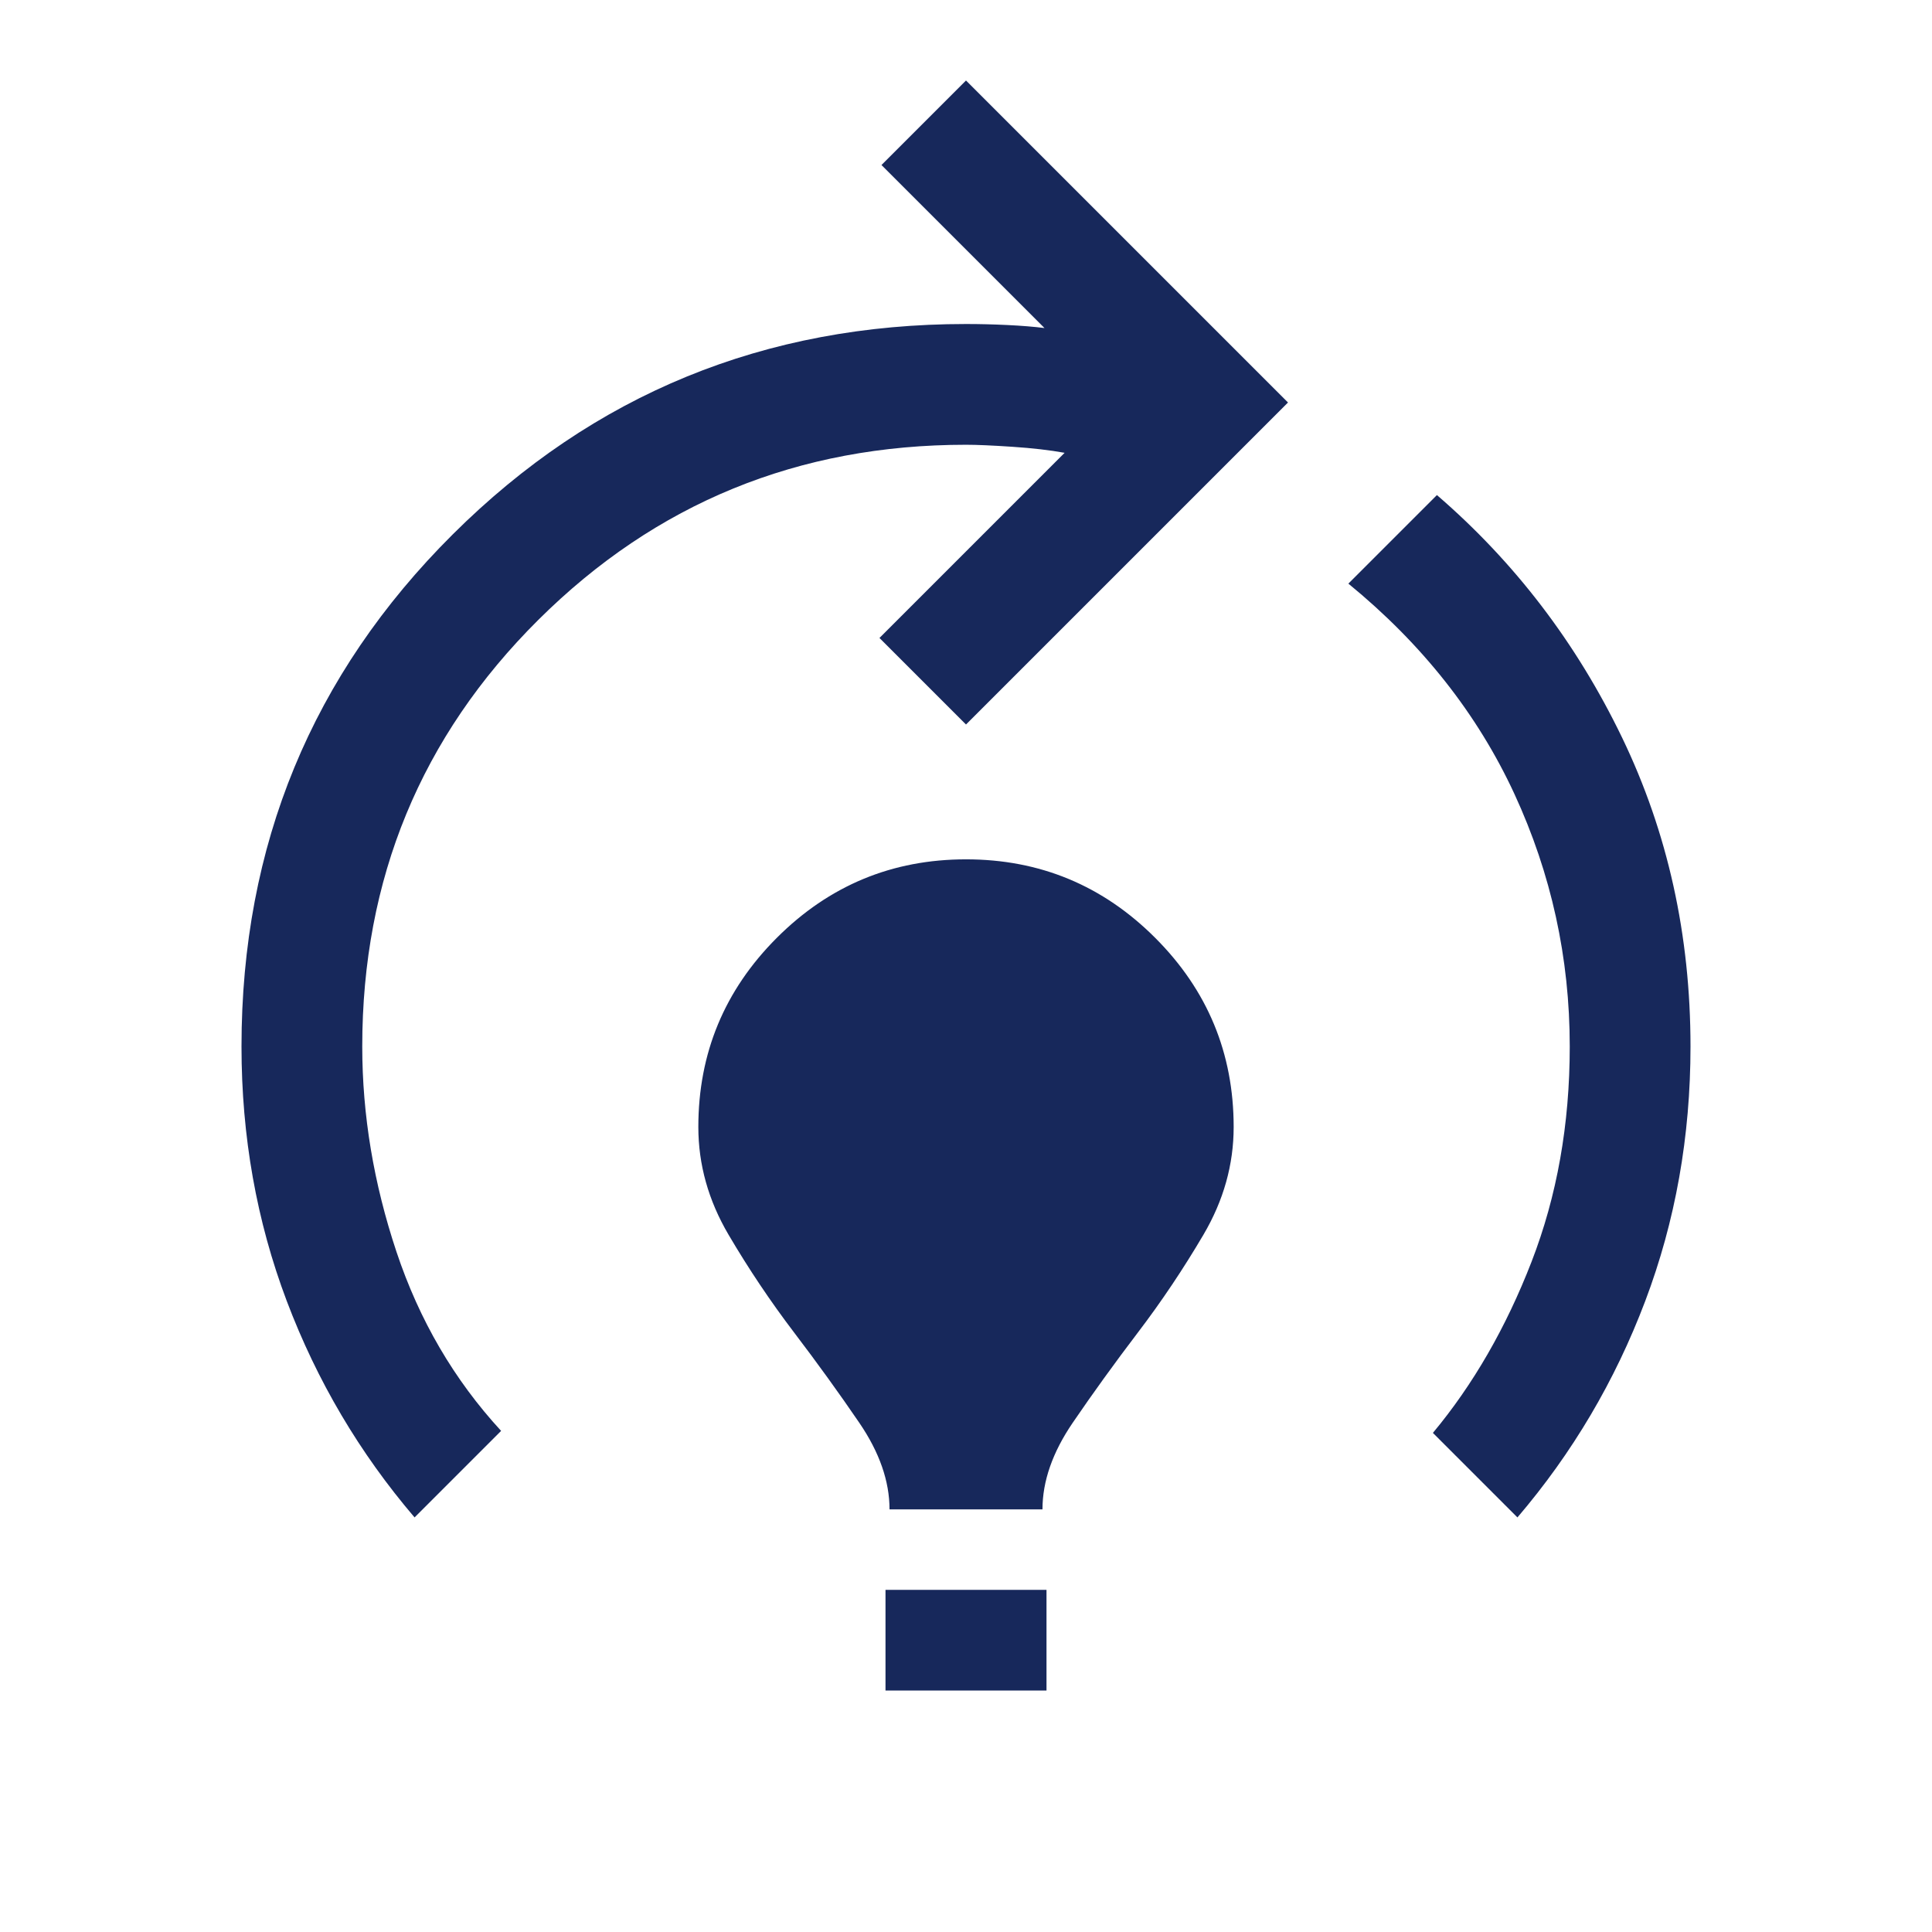
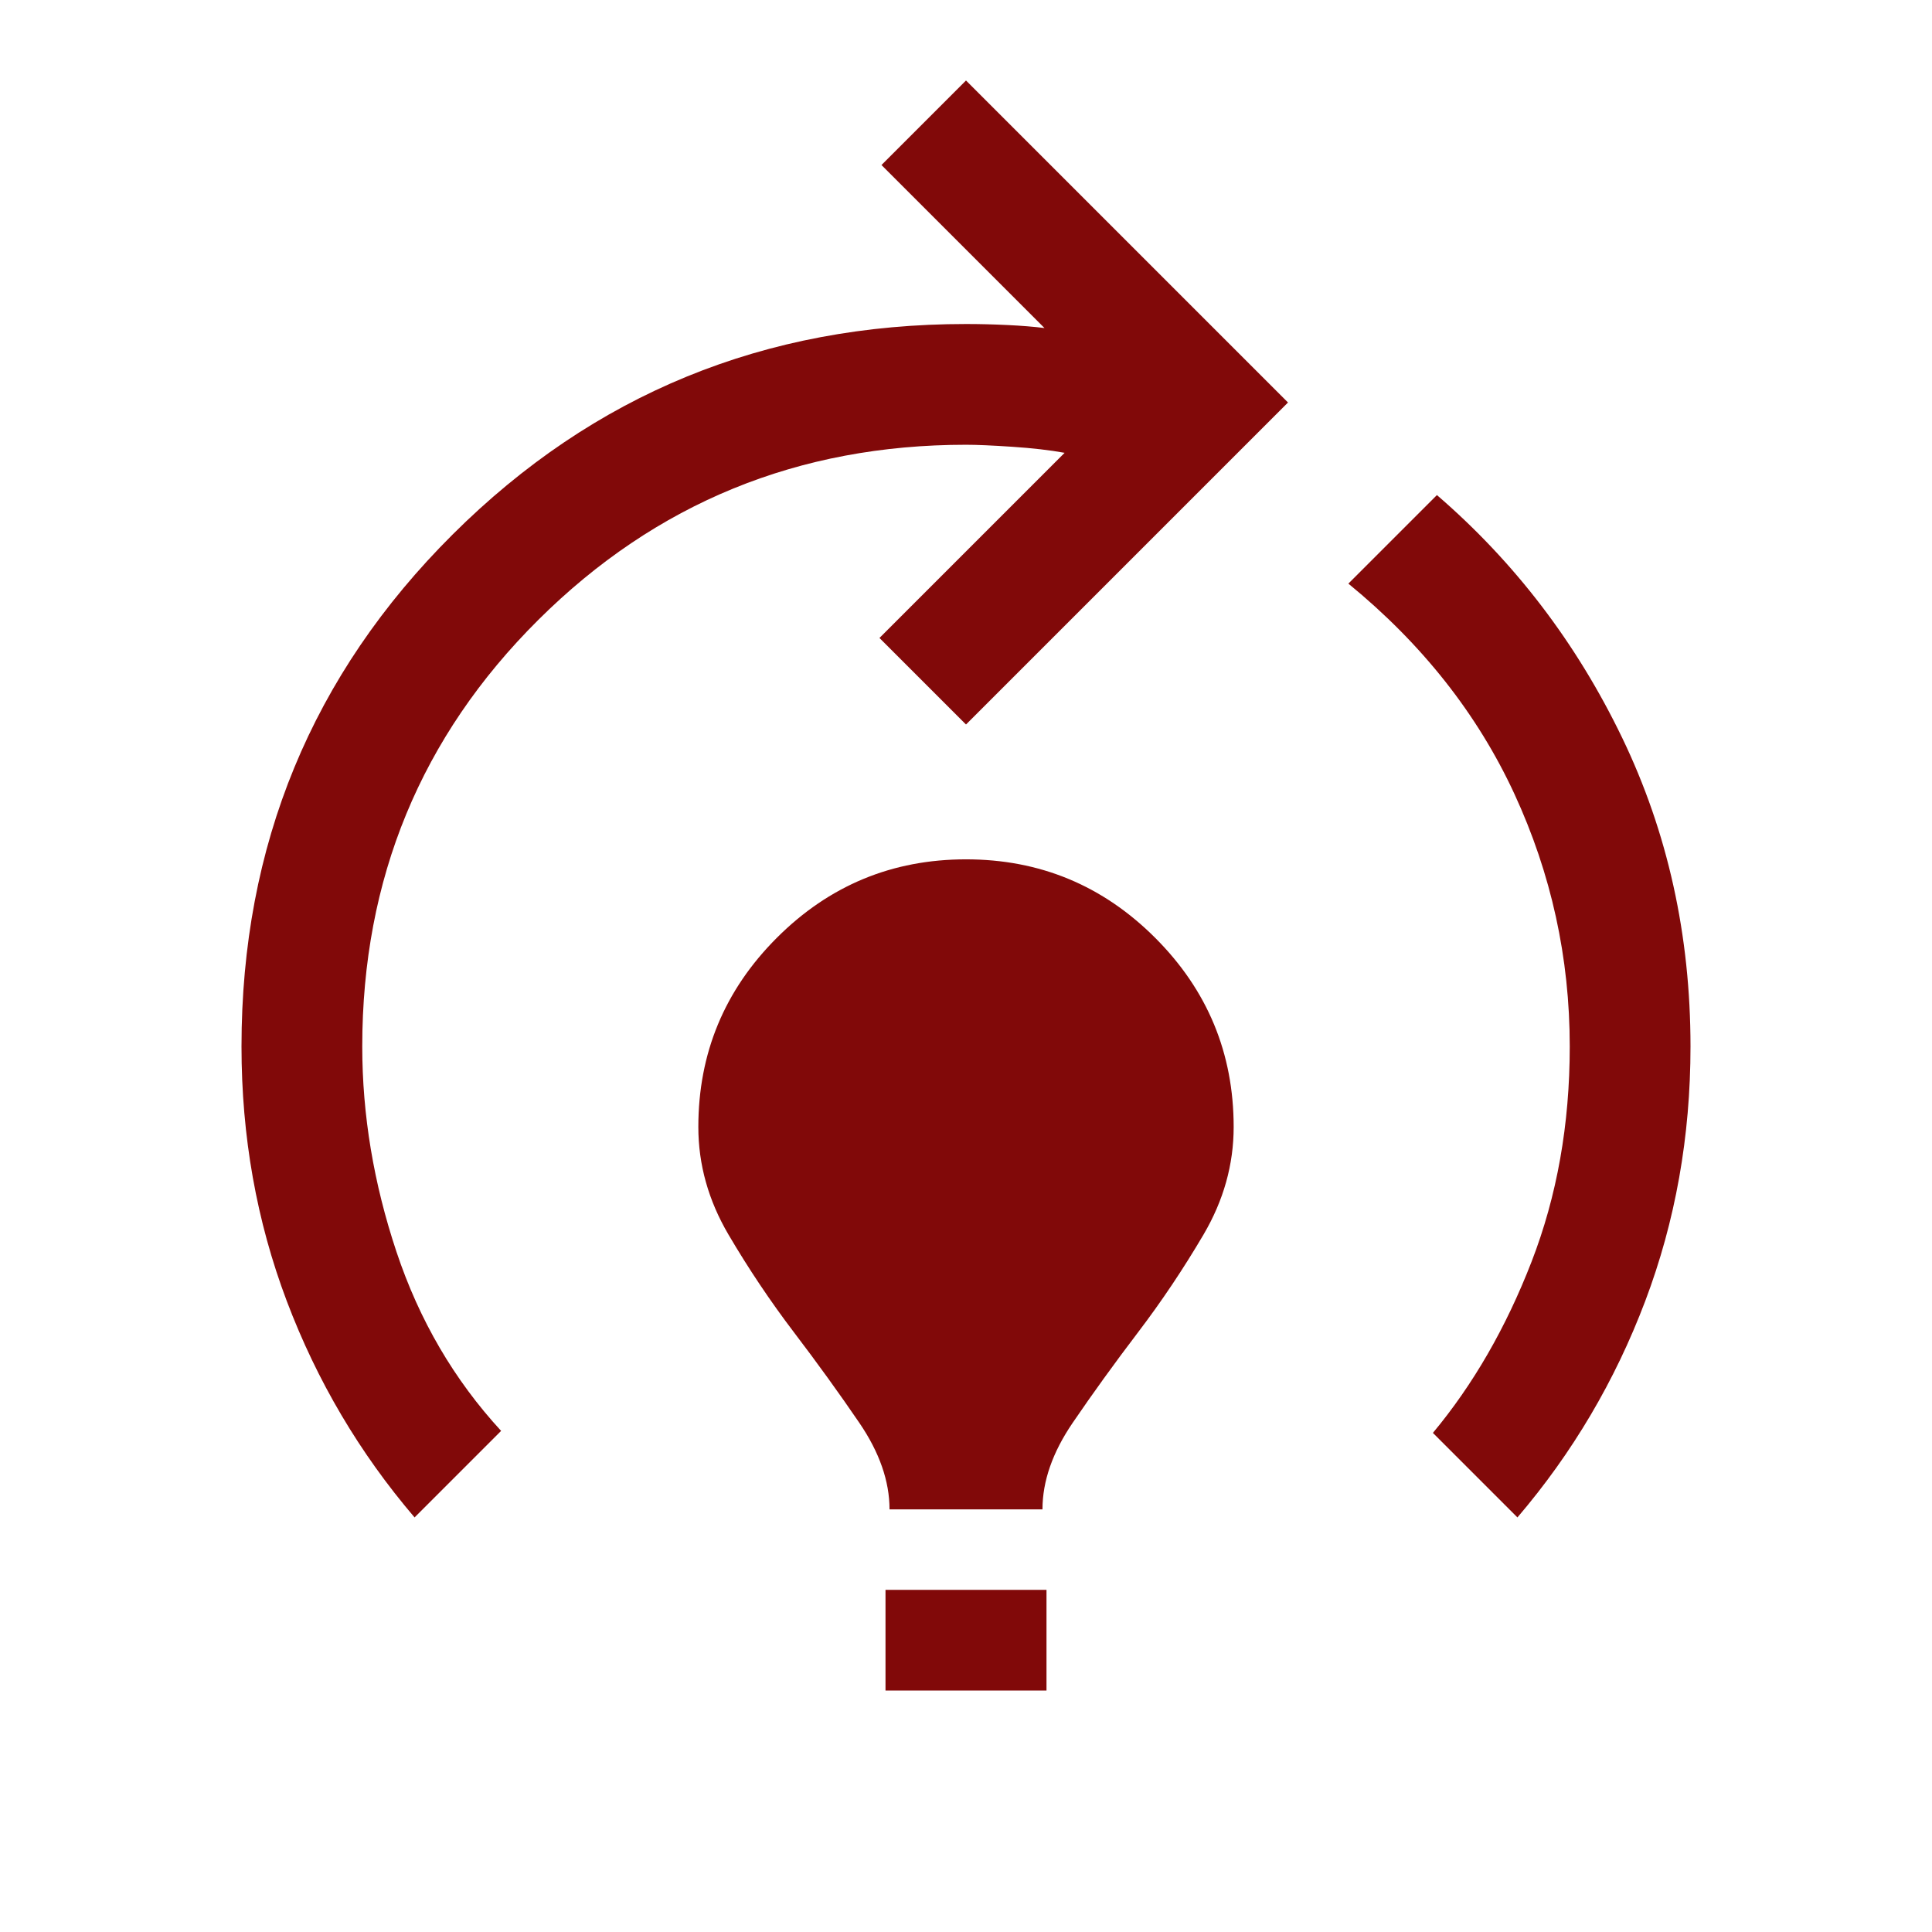
<svg xmlns="http://www.w3.org/2000/svg" height="48" width="48">
-   <path fill="#17285b" d="M22.1 37.5Q22.1 36.45 21.35 35.35Q20.6 34.25 19.725 33.1Q18.85 31.95 18.1 30.675Q17.35 29.4 17.35 28Q17.35 25.25 19.3 23.3Q21.25 21.35 24 21.35Q26.75 21.35 28.7 23.3Q30.65 25.25 30.65 28Q30.65 29.4 29.9 30.675Q29.15 31.95 28.275 33.1Q27.4 34.25 26.65 35.35Q25.9 36.45 25.9 37.5ZM22 42V39.5H26V42ZM37.7 37.7 35.6 35.6Q37.1 33.8 38.05 31.35Q39 28.9 39 26Q39 22.7 37.625 19.725Q36.25 16.75 33.5 14.5L35.7 12.3Q38.6 14.8 40.3 18.325Q42 21.85 42 26Q42 29.35 40.875 32.325Q39.75 35.3 37.7 37.7ZM10.3 37.7Q8.25 35.3 7.125 32.325Q6 29.35 6 26Q6 18.5 11.25 13.275Q16.5 8.05 24 8.05Q24.5 8.05 25.025 8.075Q25.55 8.1 25.95 8.15L21.9 4.1L24 2L32 10L24 18L21.85 15.85L26.45 11.25Q25.9 11.15 25.15 11.1Q24.4 11.05 24 11.05Q17.75 11.05 13.375 15.4Q9 19.75 9 26Q9 28.55 9.85 31.1Q10.7 33.65 12.45 35.55Z" />
+   <path fill="#810909" d="M22.1 37.5Q22.1 36.45 21.35 35.35Q20.6 34.25 19.725 33.1Q18.85 31.95 18.1 30.675Q17.35 29.4 17.35 28Q17.35 25.25 19.3 23.3Q21.25 21.35 24 21.35Q26.75 21.35 28.7 23.3Q30.65 25.25 30.65 28Q30.65 29.4 29.9 30.675Q29.15 31.95 28.275 33.1Q27.4 34.25 26.65 35.35Q25.9 36.45 25.9 37.5ZM22 42V39.5H26V42ZM37.7 37.7 35.6 35.6Q37.1 33.8 38.05 31.35Q39 28.9 39 26Q39 22.7 37.625 19.725Q36.25 16.75 33.5 14.5L35.7 12.3Q38.6 14.8 40.3 18.325Q42 21.85 42 26Q42 29.35 40.875 32.325Q39.75 35.3 37.7 37.7ZM10.3 37.7Q8.25 35.3 7.125 32.325Q6 29.35 6 26Q6 18.5 11.25 13.275Q16.5 8.05 24 8.05Q24.5 8.05 25.025 8.075Q25.55 8.1 25.95 8.15L21.9 4.1L24 2L32 10L24 18L21.85 15.85L26.45 11.25Q25.9 11.15 25.15 11.1Q24.4 11.05 24 11.05Q17.75 11.05 13.375 15.4Q9 19.75 9 26Q9 28.55 9.85 31.1Q10.7 33.65 12.45 35.55Z" />
</svg>
